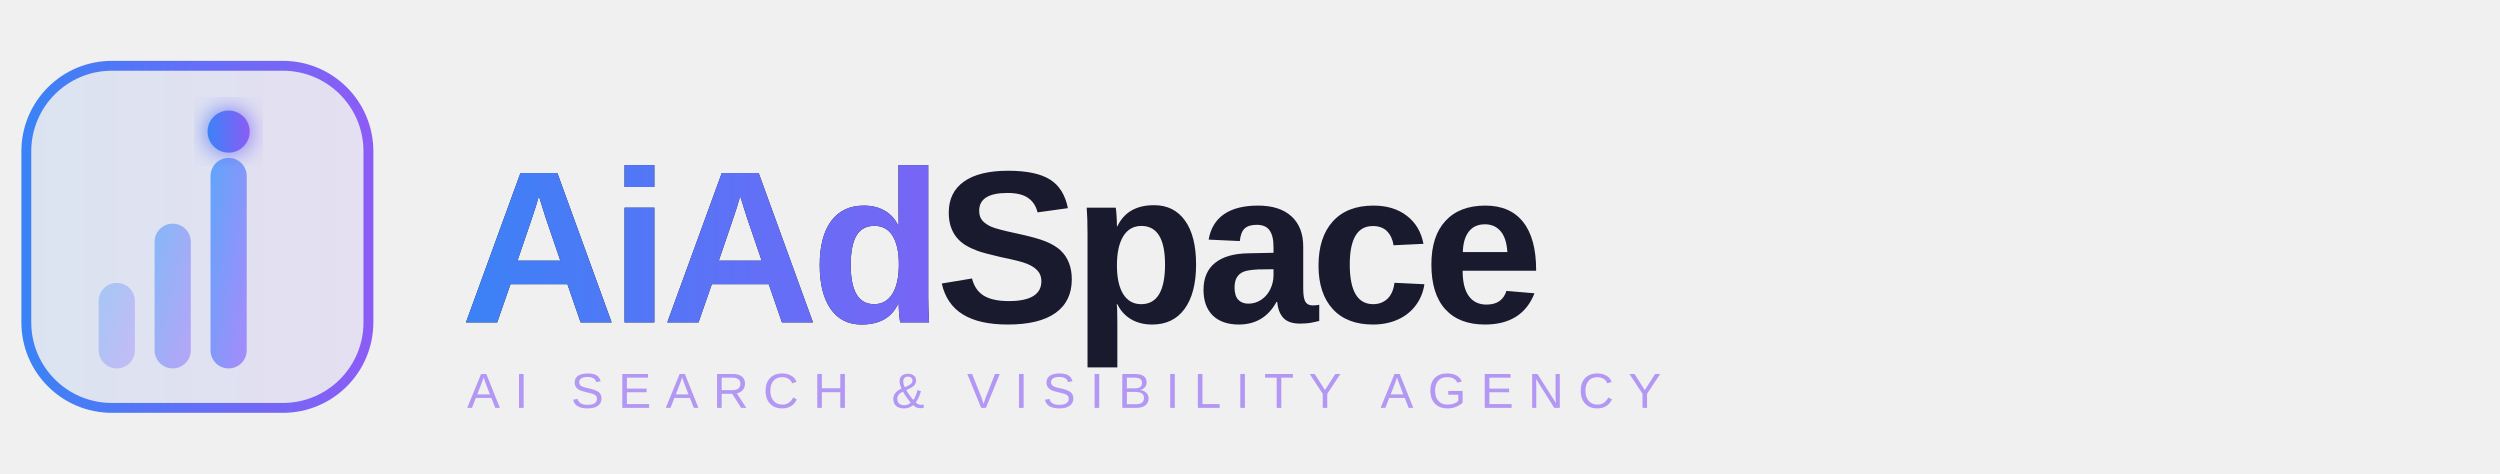
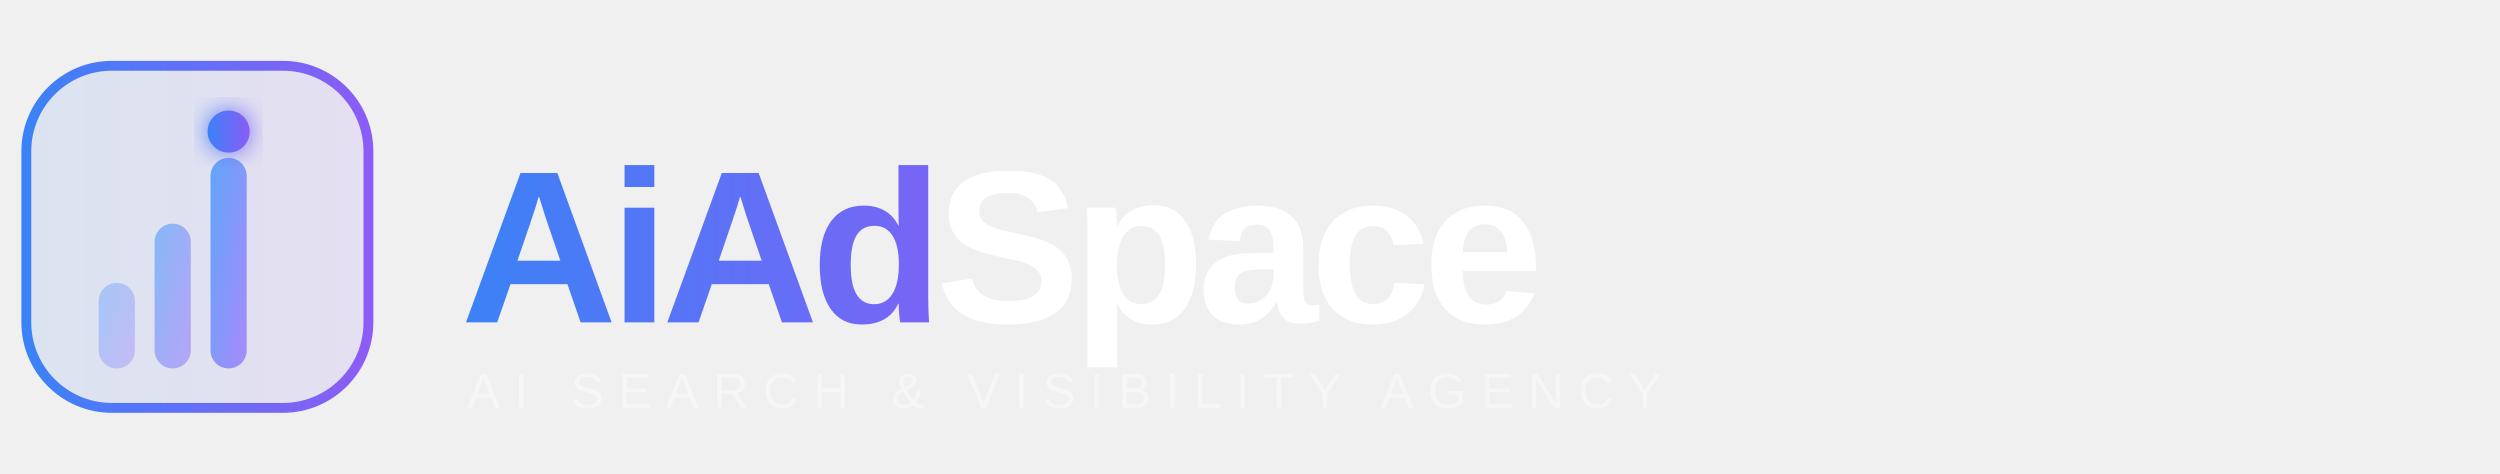
<svg xmlns="http://www.w3.org/2000/svg" viewBox="0 0 380 72" fill="none" width="380" height="72">
  <defs>
    <linearGradient id="brandGrad" x1="0%" y1="0%" x2="100%" y2="0%">
      <stop offset="0%" stop-color="#3B82F6" />
      <stop offset="100%" stop-color="#8B5CF6" />
    </linearGradient>
    <linearGradient id="iconGrad" x1="0%" y1="0%" x2="100%" y2="100%">
      <stop offset="0%" stop-color="#60A5FA" />
      <stop offset="100%" stop-color="#A78BFA" />
    </linearGradient>
    <filter id="glow" x="-30%" y="-30%" width="160%" height="160%">
      <feGaussianBlur stdDeviation="1.8" result="blur" />
      <feMerge>
        <feMergeNode in="blur" />
        <feMergeNode in="SourceGraphic" />
      </feMerge>
    </filter>
+     <clipPath id="boldClip">
+       <text x="70" y="49" font-family="'SF Pro Display', 'Helvetica Neue', Arial, sans-serif" font-size="33" font-weight="700" letter-spacing="-1.2">AiAd</text>
+     </clipPath>
  </defs>
  <rect x="4" y="10" width="52" height="52" rx="13" fill="url(#brandGrad)" opacity="0.12" />
  <rect x="4" y="10" width="52" height="52" rx="13" stroke="url(#brandGrad)" stroke-width="1.5" fill="none" />
  <rect x="15" y="43" width="5.5" height="13" rx="2.75" fill="url(#iconGrad)" opacity="0.45" />
  <rect x="23.5" y="34" width="5.5" height="22" rx="2.75" fill="url(#iconGrad)" opacity="0.7" />
  <rect x="32" y="24" width="5.5" height="32" rx="2.75" fill="url(#iconGrad)" />
  <circle cx="34.75" cy="20" r="3.2" fill="url(#brandGrad)" filter="url(#glow)" />
-   <defs>
-     <clipPath id="textClip">
-       <text x="70" y="49" font-family="'SF Pro Display', 'Helvetica Neue', Arial, sans-serif" font-size="33" font-weight="700" letter-spacing="-1.2">AiAdSpace</text>
-     </clipPath>
-     <clipPath id="boldClip">
-       <text x="70" y="49" font-family="'SF Pro Display', 'Helvetica Neue', Arial, sans-serif" font-size="33" font-weight="700" letter-spacing="-1.2">AiAd</text>
-     </clipPath>
-   </defs>
-   <text x="70" y="49" font-family="'SF Pro Display', 'Helvetica Neue', Arial, sans-serif" font-size="33" font-weight="700" letter-spacing="-1.2" fill="#1a1a2e">AiAdSpace</text>
+   <text x="70" y="49" font-family="'SF Pro Display', 'Helvetica Neue', Arial, sans-serif" font-size="33" font-weight="700" letter-spacing="-1.2" fill="#FFFFFF">AiAdSpace</text>
  <rect x="70" y="18" width="94" height="36" fill="url(#brandGrad)" clip-path="url(#boldClip)" />
-   <text x="71" y="62" font-family="'SF Pro Display', 'Helvetica Neue', Arial, sans-serif" font-size="7.5" font-weight="500" letter-spacing="2.2" fill="#8B5CF6" opacity="0.6">AI SEARCH &amp; VISIBILITY AGENCY</text>
+   <text x="71" y="62" font-family="'SF Pro Display', 'Helvetica Neue', Arial, sans-serif" font-size="7.5" font-weight="500" letter-spacing="2.2" fill="#FFFFFF" opacity="0.4">AI SEARCH &amp; VISIBILITY AGENCY</text>
</svg>
